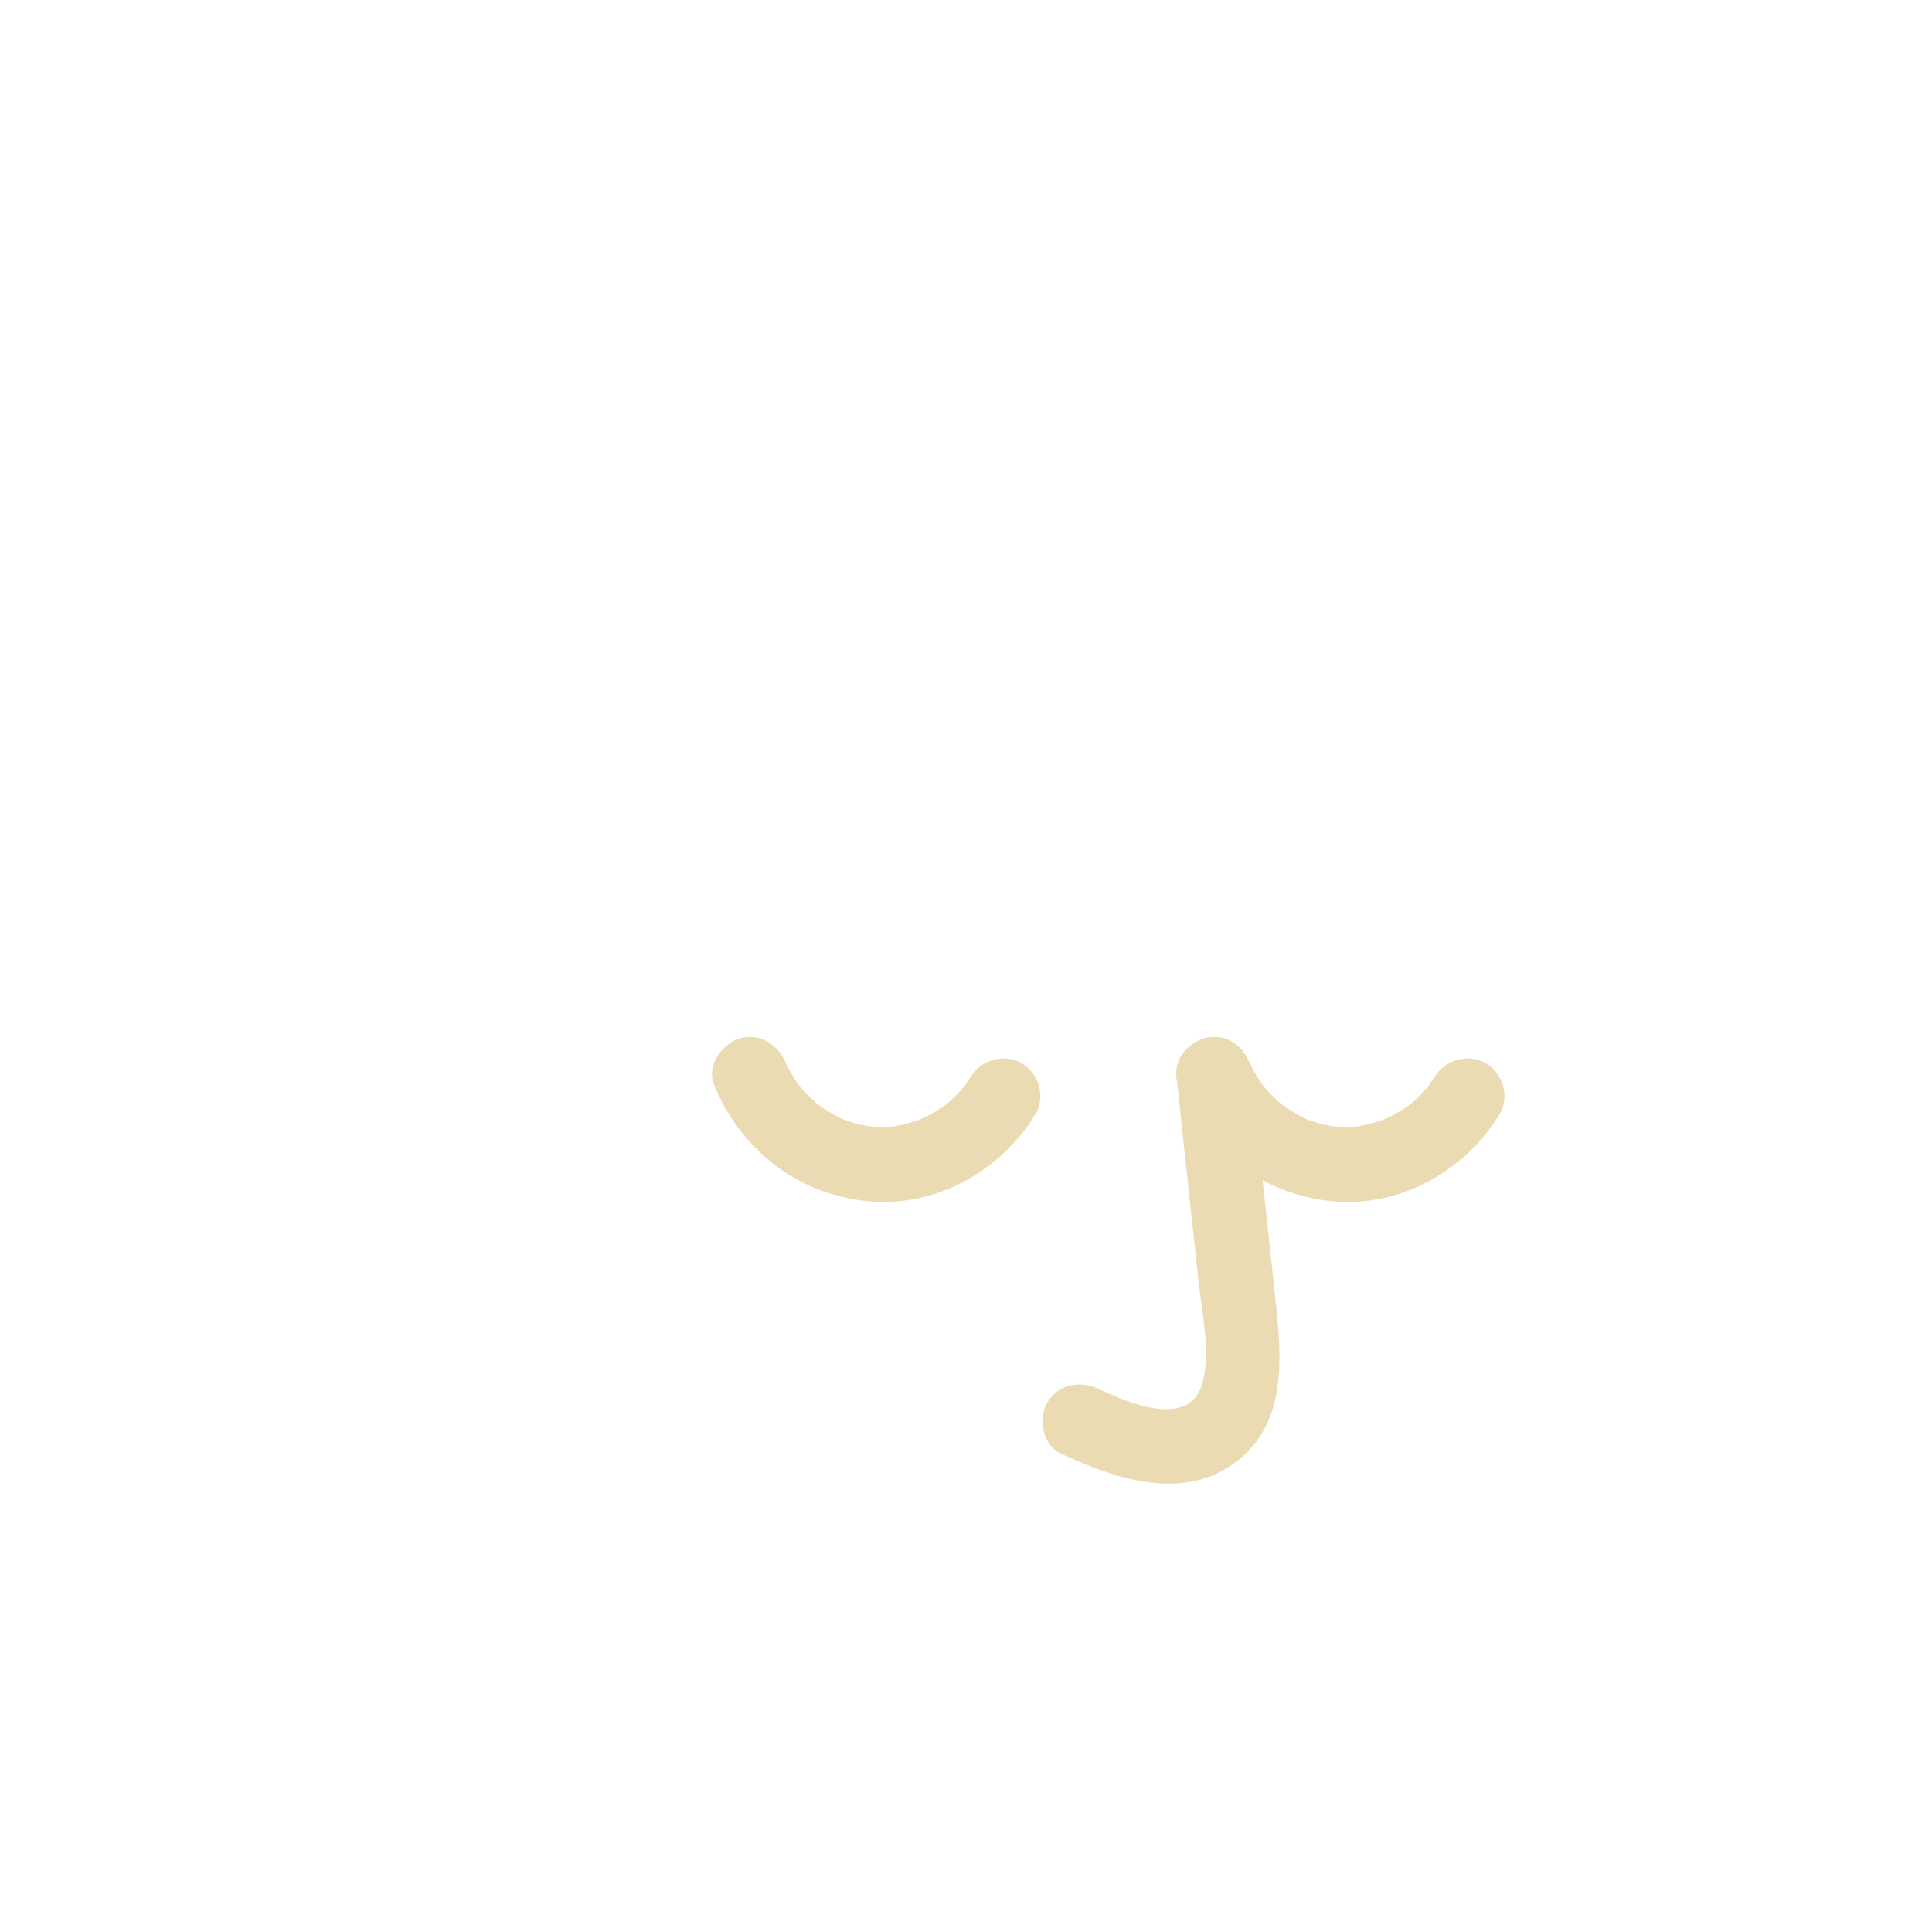
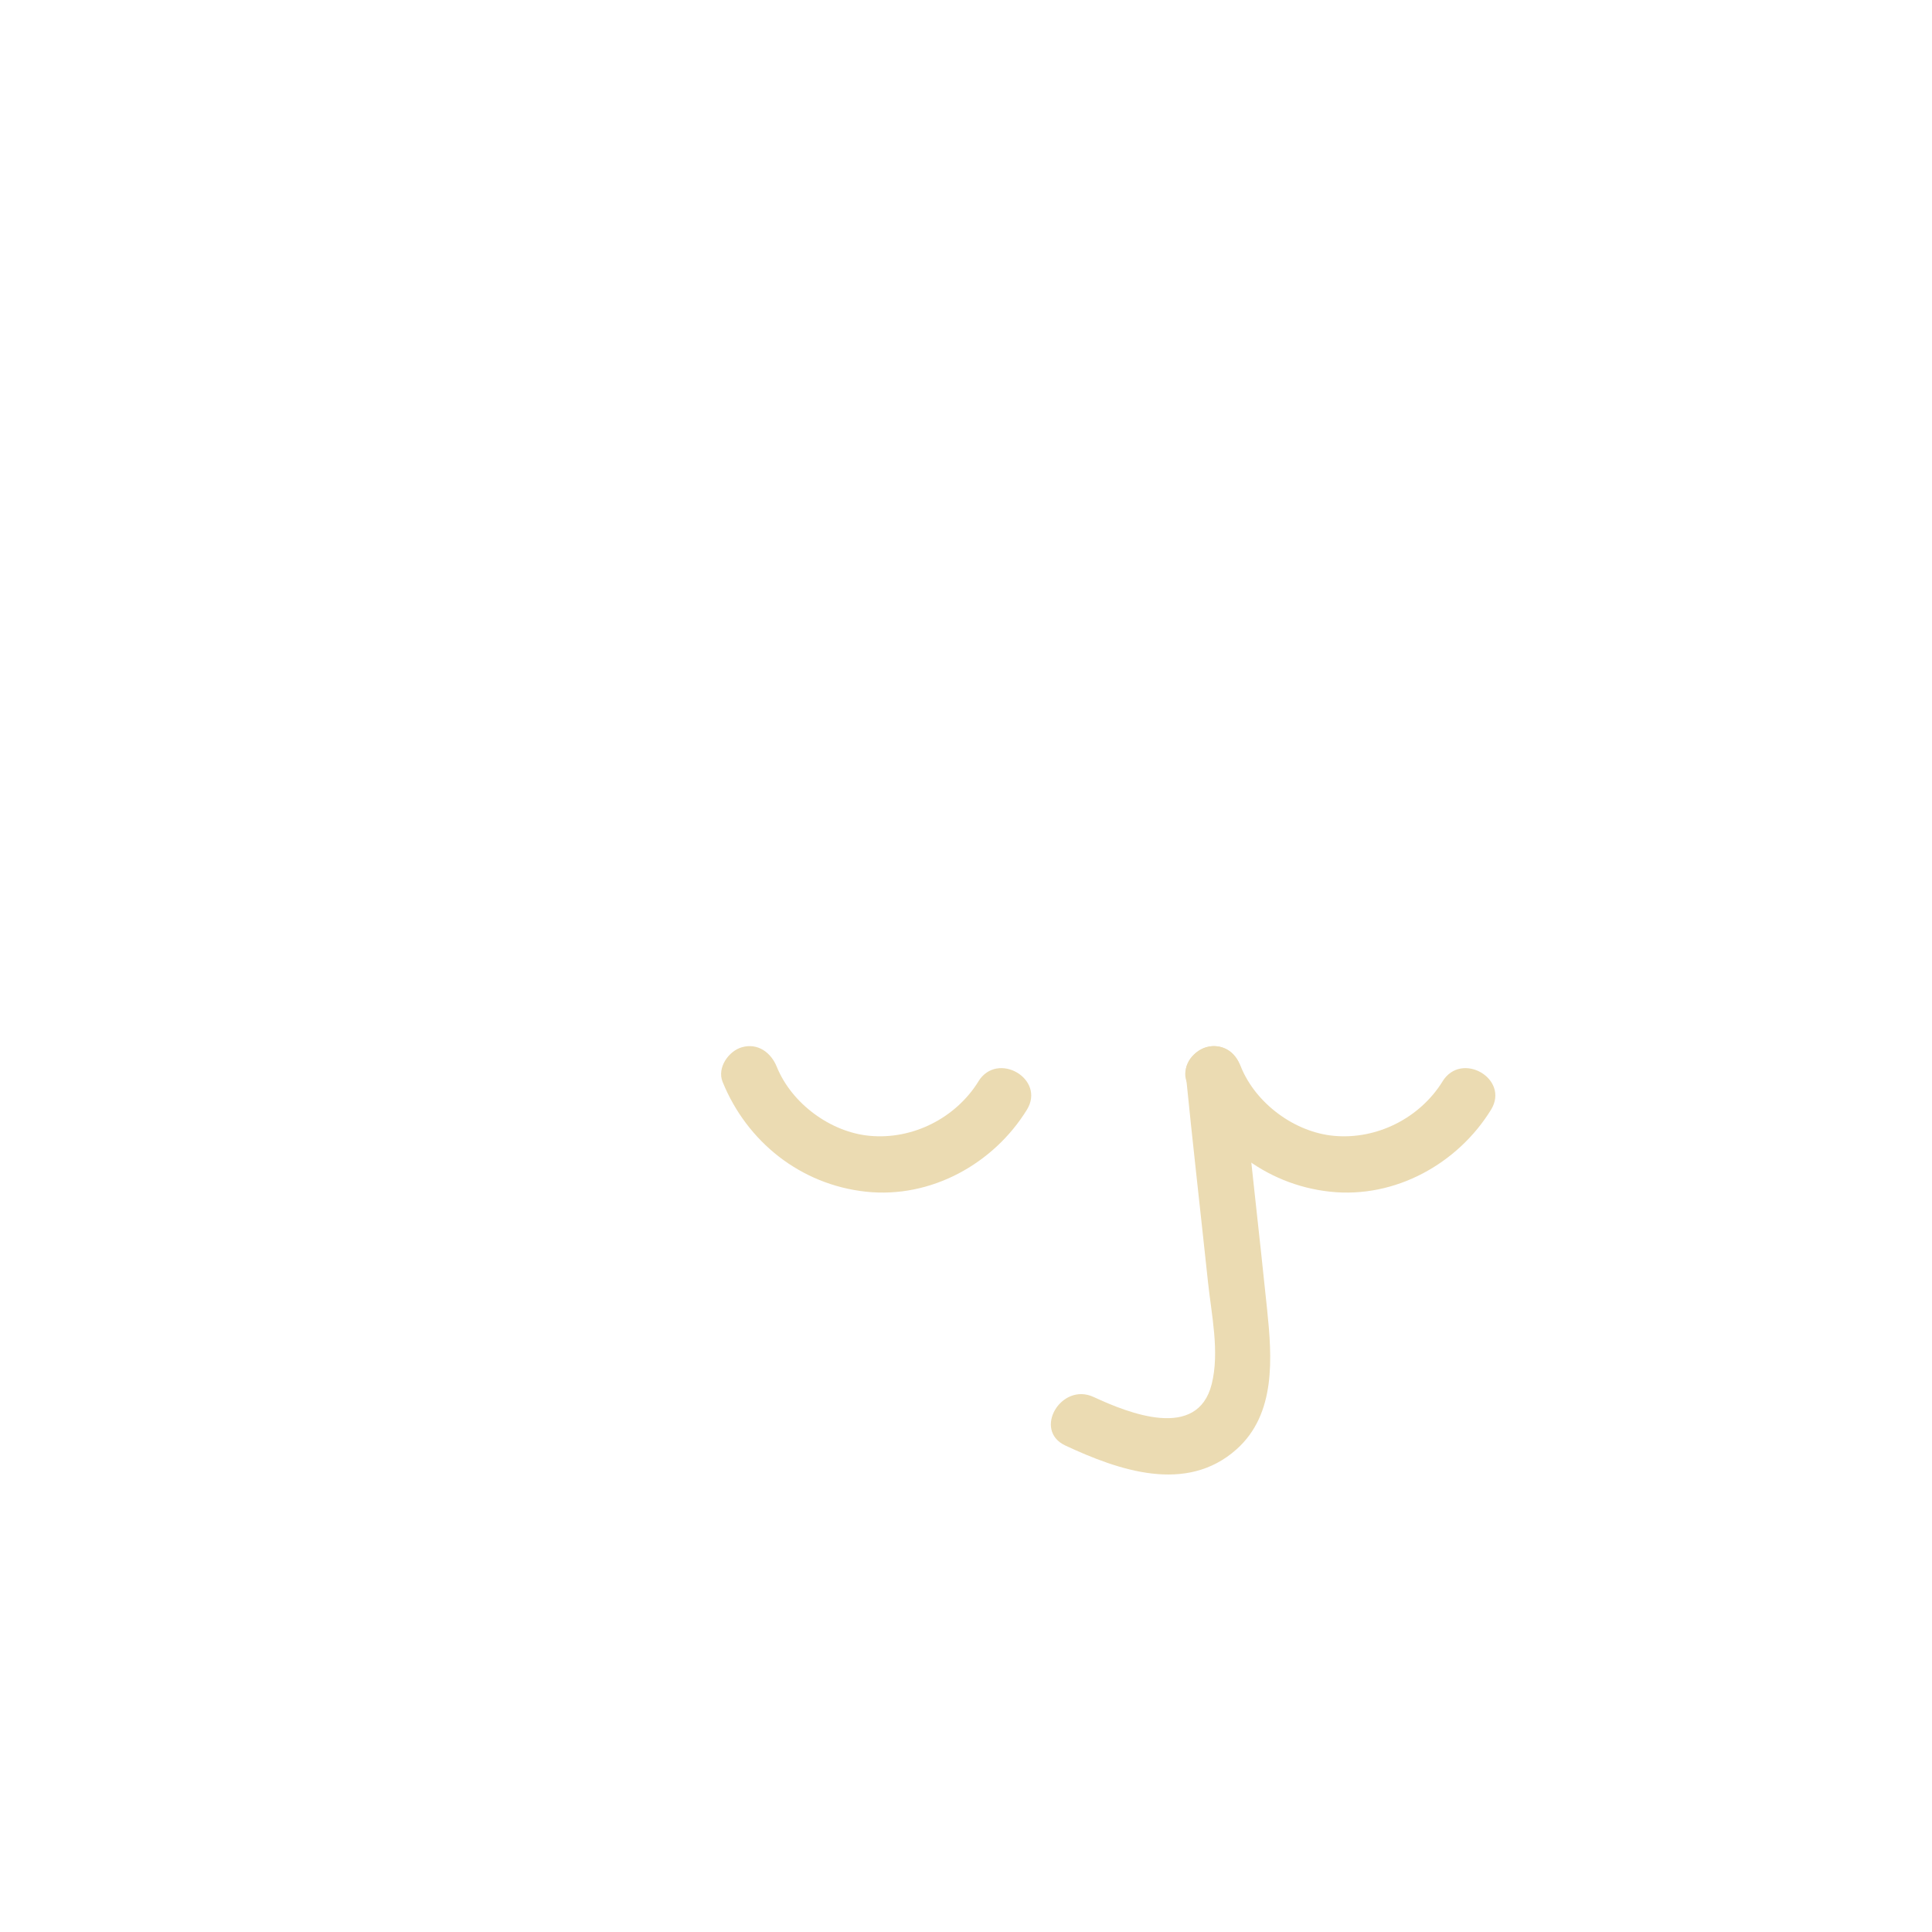
<svg xmlns="http://www.w3.org/2000/svg" width="128" height="128" viewBox="0 0 128 128" fill="none">
-   <path d="M64.312 71.329C64.203 71.508 64.094 71.676 63.975 71.855C63.727 72.212 64.332 71.468 63.836 72.043C63.588 72.321 63.34 72.589 63.062 72.847C62.913 72.986 62.755 73.125 62.596 73.254C62.804 73.095 62.596 73.254 62.497 73.313C62.15 73.541 61.803 73.76 61.425 73.948C61.376 73.978 60.82 74.226 61.048 74.136C61.237 74.057 60.81 74.226 60.771 74.236C60.384 74.374 59.977 74.484 59.58 74.563C59.501 74.583 58.955 74.662 59.382 74.613C59.213 74.632 59.055 74.642 58.886 74.652C58.469 74.672 58.063 74.652 57.646 74.632C57.467 74.623 57.319 74.583 57.586 74.632C57.388 74.593 57.19 74.553 56.991 74.513C56.634 74.424 56.297 74.315 55.95 74.196C55.245 73.948 56.148 74.305 55.761 74.117C55.583 74.027 55.394 73.938 55.225 73.839C54.908 73.66 54.6 73.462 54.303 73.254C54.104 73.115 54.442 73.392 54.134 73.125C53.985 72.986 53.827 72.857 53.688 72.718C53.43 72.47 53.182 72.202 52.944 71.924C53.162 72.182 52.894 71.855 52.825 71.746C52.706 71.577 52.597 71.408 52.497 71.24C52.418 71.101 52.339 70.962 52.259 70.813C52.259 70.793 51.942 70.109 52.111 70.525C51.605 69.285 50.454 68.412 49.055 68.79C47.855 69.117 46.793 70.595 47.299 71.845C49.025 76.111 52.775 79.087 57.388 79.573C62.001 80.059 66.276 77.579 68.588 73.839C69.292 72.698 68.836 71.111 67.695 70.446C66.554 69.781 65.007 70.188 64.302 71.339L64.312 71.329Z" fill="#EBDBB2" />
-   <path d="M95.045 71.329C94.936 71.507 94.827 71.676 94.708 71.855C94.46 72.212 95.065 71.468 94.569 72.043C94.321 72.321 94.073 72.589 93.795 72.847C93.646 72.986 93.487 73.124 93.329 73.253C93.537 73.095 93.329 73.253 93.23 73.313C92.882 73.541 92.535 73.759 92.158 73.948C92.109 73.978 91.553 74.225 91.781 74.136C91.97 74.057 91.543 74.225 91.504 74.235C91.117 74.374 90.71 74.483 90.313 74.563C90.234 74.583 89.688 74.662 90.115 74.612C89.946 74.632 89.787 74.642 89.619 74.652C89.202 74.672 88.795 74.652 88.379 74.632C88.2 74.622 88.051 74.583 88.319 74.632C88.121 74.593 87.922 74.553 87.724 74.513C87.367 74.424 87.029 74.315 86.682 74.196C85.978 73.948 86.881 74.305 86.494 74.116C86.315 74.027 86.127 73.938 85.958 73.839C85.641 73.66 85.333 73.462 85.035 73.253C84.837 73.114 85.174 73.392 84.867 73.124C84.718 72.986 84.559 72.856 84.421 72.718C84.163 72.47 83.915 72.202 83.677 71.924C83.895 72.182 83.627 71.855 83.557 71.746C83.438 71.577 83.329 71.408 83.23 71.24C83.151 71.101 83.071 70.962 82.992 70.813C82.992 70.793 82.674 70.109 82.843 70.525C82.337 69.285 81.186 68.412 79.788 68.789C78.607 69.117 77.546 70.595 78.052 71.845C79.778 76.11 83.528 79.086 88.141 79.573C92.753 80.059 97.029 77.579 99.34 73.839C100.045 72.698 99.588 71.111 98.448 70.446C97.307 69.781 95.759 70.188 95.055 71.339L95.045 71.329Z" fill="#EBDBB2" />
-   <path d="M77.942 71.18C78.399 75.763 78.924 80.346 79.411 84.919C79.629 87.022 80.204 89.463 79.688 91.536C78.885 94.77 74.728 92.925 72.784 92.022C71.574 91.457 70.115 91.685 69.391 92.915C68.766 93.986 69.064 95.742 70.284 96.308C74.064 98.064 78.815 99.661 82.367 96.457C85.125 93.967 84.916 90.118 84.569 86.755C84.033 81.556 83.428 76.368 82.912 71.18C82.784 69.851 81.871 68.7 80.432 68.7C79.192 68.7 77.823 69.841 77.952 71.18H77.942Z" fill="#EBDBB2" />
+   <path d="M64.829 71.639C63.32 74.08 60.463 75.519 57.615 75.251C55.045 75.013 52.455 73.128 51.463 70.677C51.086 69.744 50.223 69.089 49.171 69.377C48.288 69.615 47.494 70.727 47.871 71.669C49.488 75.658 53.051 78.486 57.367 78.952C61.683 79.419 65.831 77.097 68.034 73.525C69.294 71.481 66.079 69.605 64.819 71.649L64.829 71.639Z" fill="#EBDBB2" />
+   <path d="M95.578 71.639C94.07 74.08 91.212 75.519 88.365 75.251C85.795 75.013 83.205 73.128 82.213 70.677C81.836 69.744 80.972 69.089 79.921 69.377C79.038 69.615 78.244 70.727 78.621 71.669C80.238 75.658 83.8 78.486 88.117 78.952C92.433 79.419 96.581 77.097 98.783 73.525C100.043 71.481 96.829 69.605 95.568 71.649L95.578 71.639Z" fill="#EBDBB2" />
+   <path d="M78.561 71.173C79.018 75.757 79.544 80.341 80.03 84.916C80.258 87.089 80.814 89.559 80.278 91.703C79.335 95.453 74.791 93.637 72.459 92.556C70.306 91.554 68.411 94.759 70.584 95.771C74.096 97.408 78.591 98.996 81.925 96.019C84.555 93.667 84.277 89.936 83.949 86.751C83.413 81.552 82.808 76.362 82.292 71.173C82.193 70.171 81.508 69.308 80.427 69.308C79.494 69.308 78.462 70.161 78.561 71.173Z" fill="#EBDBB2" />
</svg>
